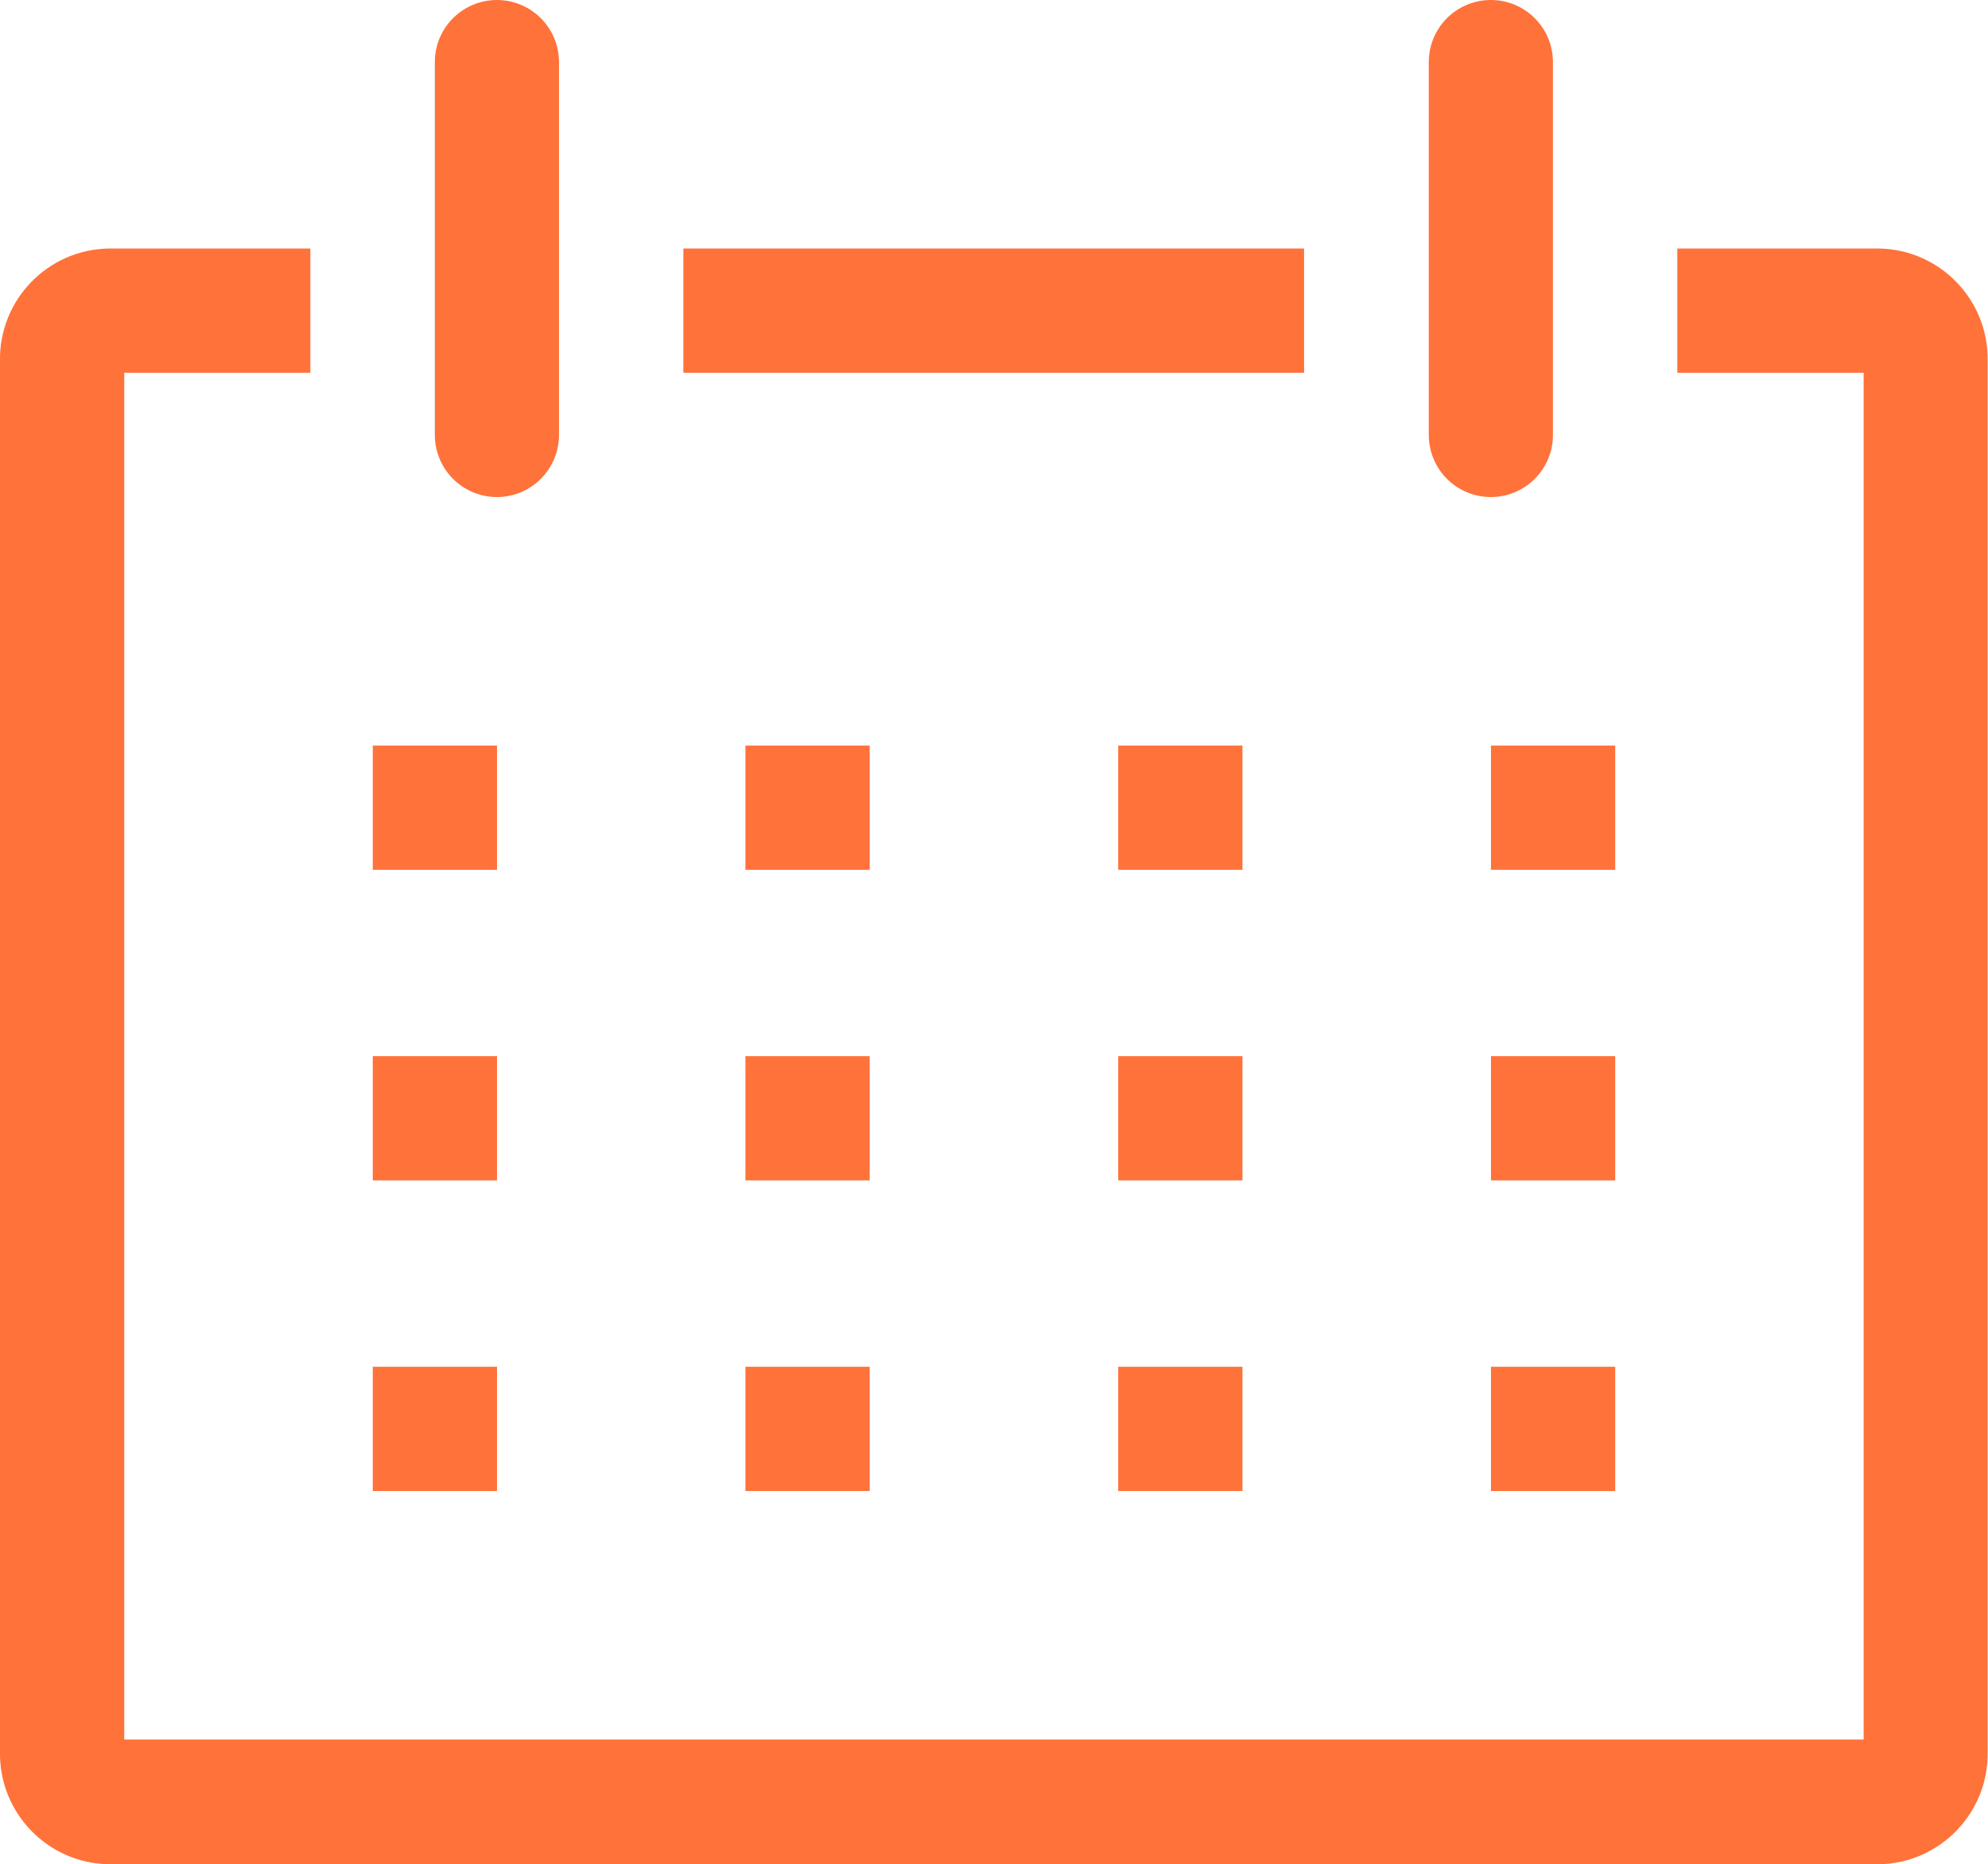
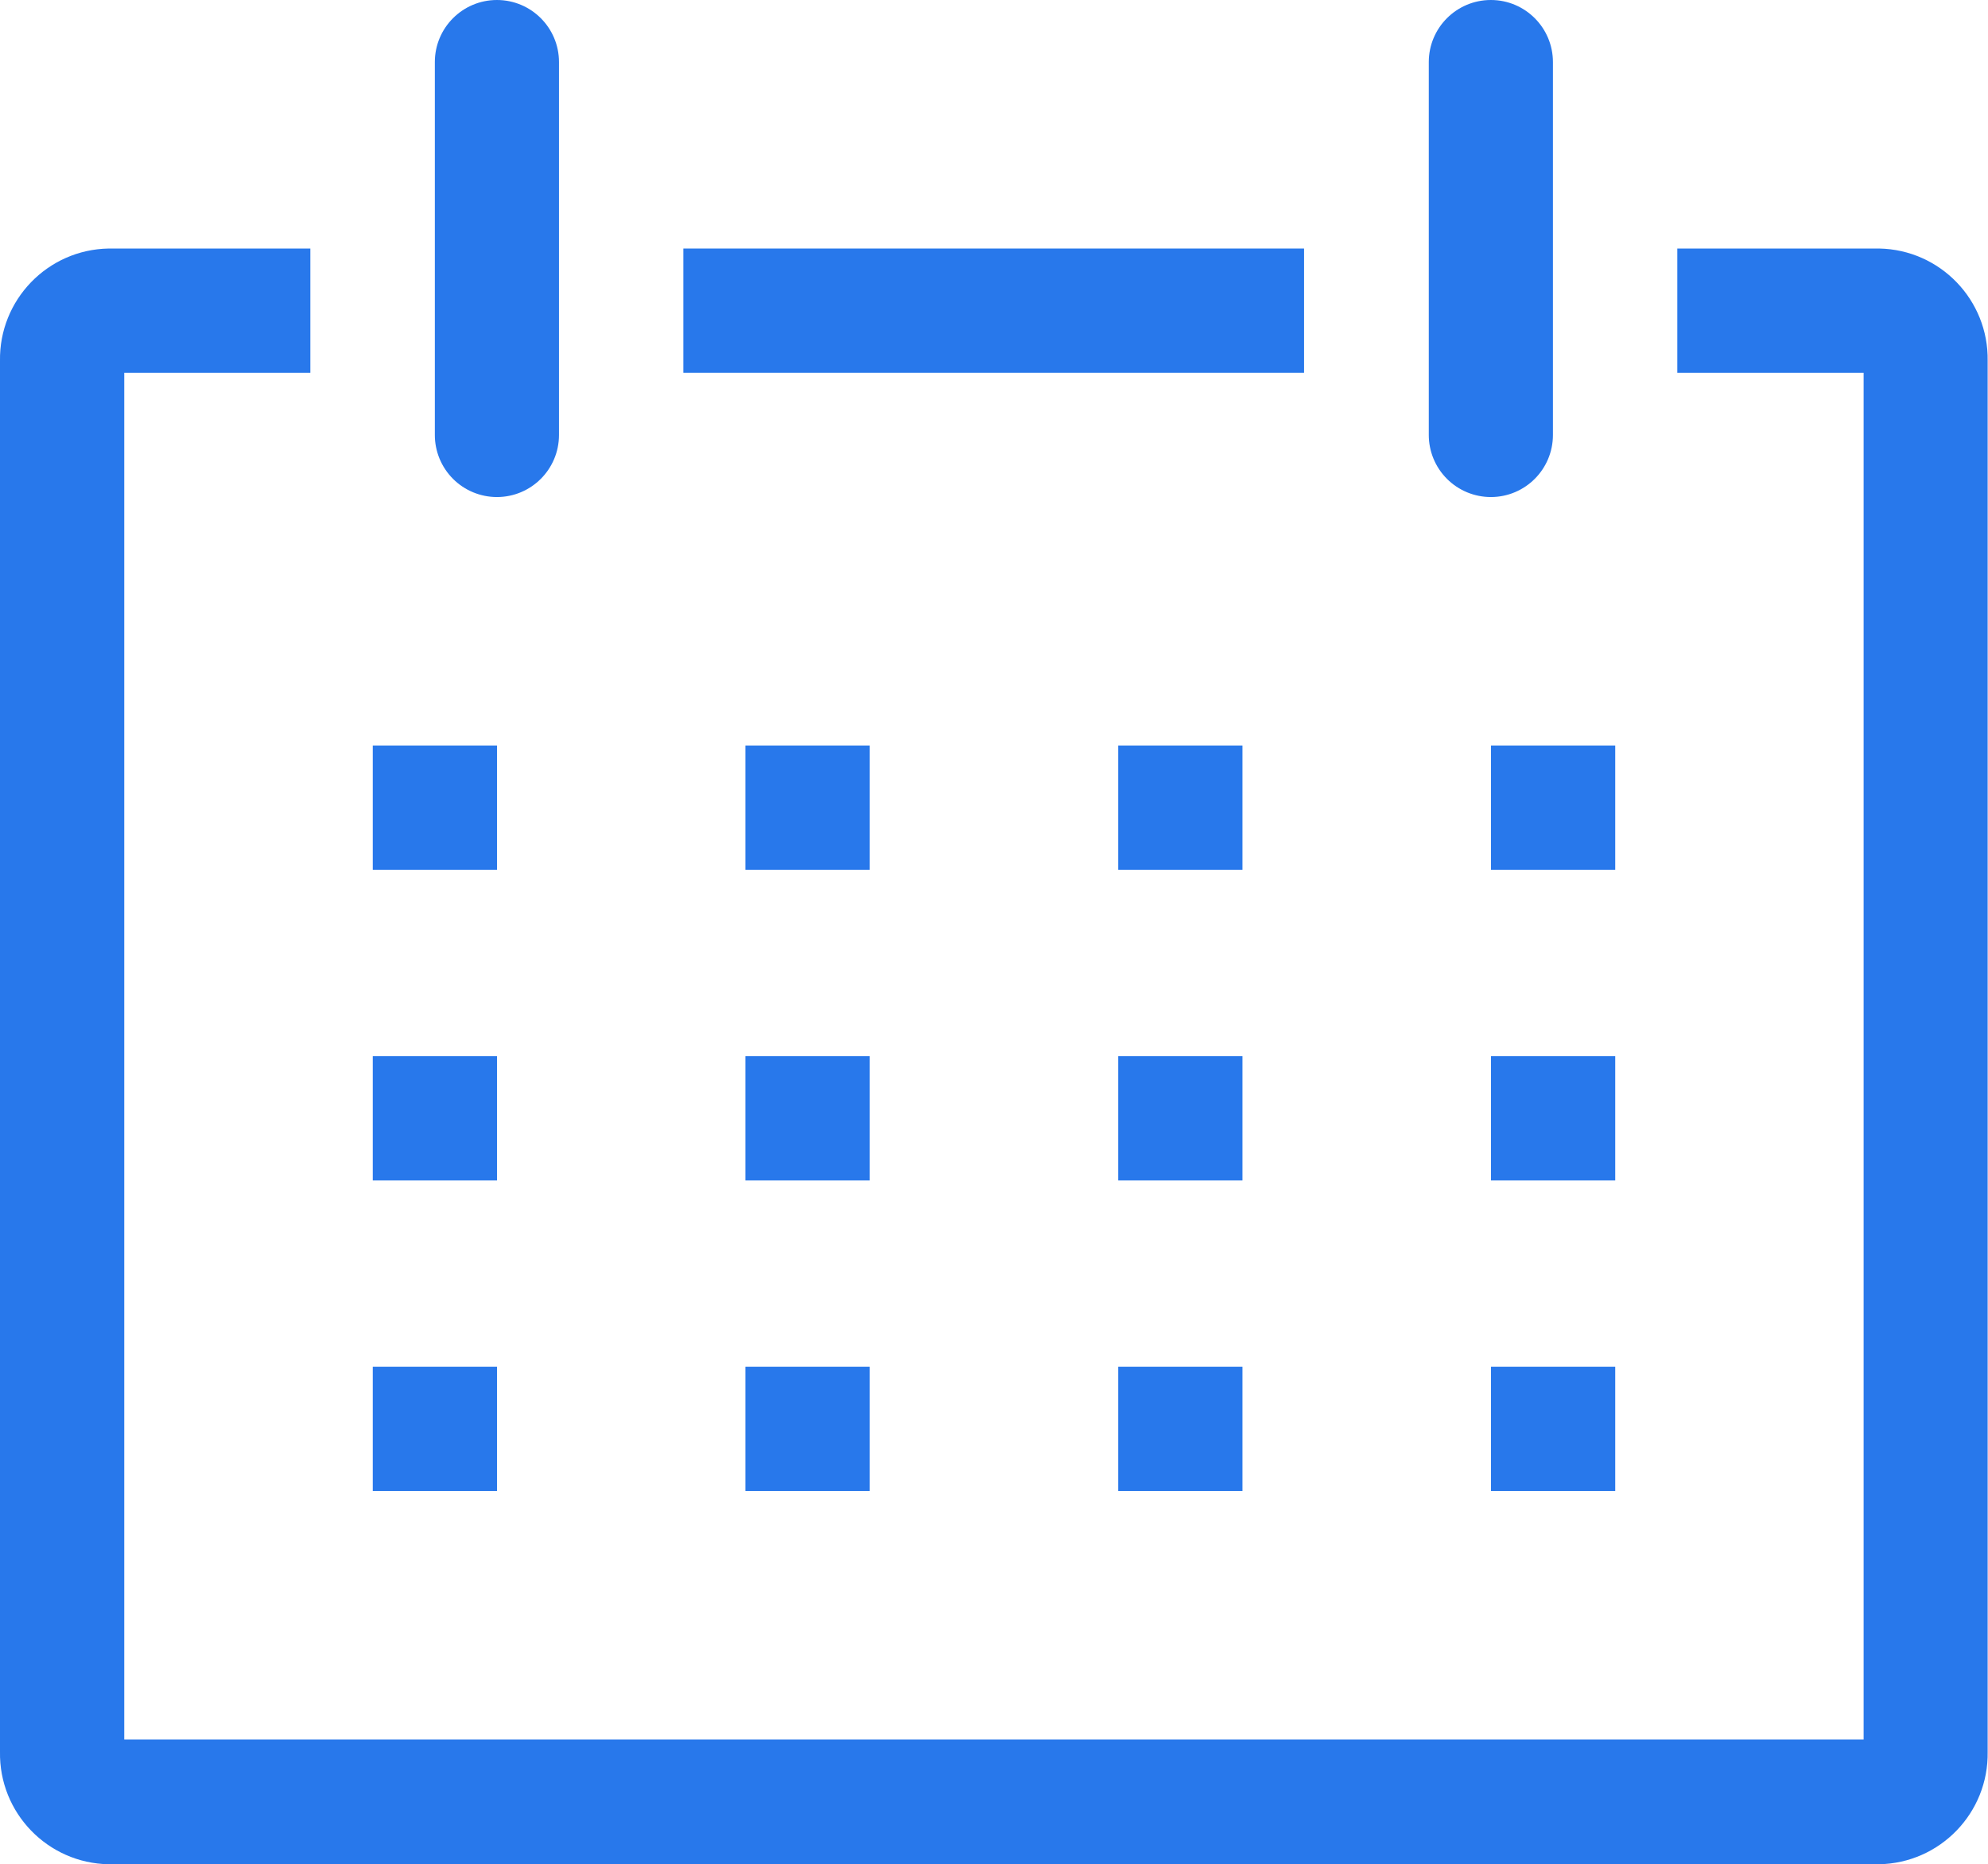
<svg xmlns="http://www.w3.org/2000/svg" width="17.295" height="16.214" viewBox="0 0 17.295 16.214">
  <g id="date-line" transform="translate(-2 -2)">
-     <path id="Path_2535" data-name="Path 2535" d="M18.349,6H16.592V7.081h1.621v11.89H3.081V7.081H4.7V6H2.946A.962.962,0,0,0,2,6.978v12.1a.962.962,0,0,0,.946.978h15.4a.962.962,0,0,0,.946-.978V6.978A.962.962,0,0,0,18.349,6Z" transform="translate(0 -1.838)" fill="#ff723a" />
-     <path id="Path_2536" data-name="Path 2536" d="M8,14H9.081v1.081H8Z" transform="translate(-2.757 -5.514)" fill="#ff723a" />
-     <path id="Path_2537" data-name="Path 2537" d="M14,14h1.081v1.081H14Z" transform="translate(-5.515 -5.514)" fill="#ff723a" />
-     <path id="Path_2538" data-name="Path 2538" d="M20,14h1.081v1.081H20Z" transform="translate(-8.272 -5.514)" fill="#ff723a" />
-     <path id="Path_2539" data-name="Path 2539" d="M26,14h1.081v1.081H26Z" transform="translate(-11.029 -5.514)" fill="#ff723a" />
-     <path id="Path_2540" data-name="Path 2540" d="M8,19H9.081v1.081H8Z" transform="translate(-2.757 -7.812)" fill="#ff723a" />
-     <path id="Path_2541" data-name="Path 2541" d="M14,19h1.081v1.081H14Z" transform="translate(-5.515 -7.812)" fill="#ff723a" />
-     <path id="Path_2542" data-name="Path 2542" d="M20,19h1.081v1.081H20Z" transform="translate(-8.272 -7.812)" fill="#ff723a" />
-     <path id="Path_2543" data-name="Path 2543" d="M26,19h1.081v1.081H26Z" transform="translate(-11.029 -7.812)" fill="#ff723a" />
-     <path id="Path_2544" data-name="Path 2544" d="M8,24H9.081v1.081H8Z" transform="translate(-2.757 -10.11)" fill="#ff723a" />
-     <path id="Path_2545" data-name="Path 2545" d="M14,24h1.081v1.081H14Z" transform="translate(-5.515 -10.11)" fill="#ff723a" />
-     <path id="Path_2546" data-name="Path 2546" d="M20,24h1.081v1.081H20Z" transform="translate(-8.272 -10.11)" fill="#ff723a" />
-     <path id="Path_2547" data-name="Path 2547" d="M26,24h1.081v1.081H26Z" transform="translate(-11.029 -10.11)" fill="#ff723a" />
-     <path id="Path_2548" data-name="Path 2548" d="M9.54,6.324a.54.54,0,0,0,.54-.54V2.54A.54.54,0,0,0,9,2.54V5.783A.54.54,0,0,0,9.54,6.324Z" transform="translate(-3.217)" fill="#ff723a" />
-     <path id="Path_2549" data-name="Path 2549" d="M25.54,6.324a.54.54,0,0,0,.54-.54V2.54A.54.54,0,1,0,25,2.54V5.783A.54.54,0,0,0,25.54,6.324Z" transform="translate(-10.57)" fill="#ff723a" />
-     <path id="Path_2550" data-name="Path 2550" d="M13,6h5.4V7.081H13Z" transform="translate(-5.055 -1.838)" fill="#ff723a" />
+     <path id="Path_2535" data-name="Path 2535" d="M18.349,6H16.592V7.081h1.621v11.89H3.081V7.081H4.7V6H2.946A.962.962,0,0,0,2,6.978v12.1a.962.962,0,0,0,.946.978h15.4a.962.962,0,0,0,.946-.978V6.978A.962.962,0,0,0,18.349,6Z" transform="translate(0 -1.838)" fill="#2878eb" />
+     <path id="Path_2536" data-name="Path 2536" d="M8,14H9.081v1.081H8Z" transform="translate(-2.757 -5.514)" fill="#2878eb" />
+     <path id="Path_2537" data-name="Path 2537" d="M14,14h1.081v1.081H14Z" transform="translate(-5.515 -5.514)" fill="#2878eb" />
+     <path id="Path_2538" data-name="Path 2538" d="M20,14h1.081v1.081H20Z" transform="translate(-8.272 -5.514)" fill="#2878eb" />
+     <path id="Path_2539" data-name="Path 2539" d="M26,14h1.081v1.081H26Z" transform="translate(-11.029 -5.514)" fill="#2878eb" />
+     <path id="Path_2540" data-name="Path 2540" d="M8,19H9.081v1.081H8Z" transform="translate(-2.757 -7.812)" fill="#2878eb" />
+     <path id="Path_2541" data-name="Path 2541" d="M14,19h1.081v1.081H14Z" transform="translate(-5.515 -7.812)" fill="#2878eb" />
+     <path id="Path_2542" data-name="Path 2542" d="M20,19h1.081v1.081H20Z" transform="translate(-8.272 -7.812)" fill="#2878eb" />
+     <path id="Path_2543" data-name="Path 2543" d="M26,19h1.081v1.081H26Z" transform="translate(-11.029 -7.812)" fill="#2878eb" />
+     <path id="Path_2544" data-name="Path 2544" d="M8,24H9.081v1.081H8Z" transform="translate(-2.757 -10.11)" fill="#2878eb" />
+     <path id="Path_2545" data-name="Path 2545" d="M14,24h1.081v1.081H14Z" transform="translate(-5.515 -10.11)" fill="#2878eb" />
+     <path id="Path_2546" data-name="Path 2546" d="M20,24h1.081v1.081H20Z" transform="translate(-8.272 -10.11)" fill="#2878eb" />
+     <path id="Path_2547" data-name="Path 2547" d="M26,24h1.081v1.081H26Z" transform="translate(-11.029 -10.11)" fill="#2878eb" />
+     <path id="Path_2548" data-name="Path 2548" d="M9.54,6.324a.54.54,0,0,0,.54-.54V2.54A.54.54,0,0,0,9,2.54V5.783A.54.54,0,0,0,9.54,6.324Z" transform="translate(-3.217)" fill="#2878eb" />
+     <path id="Path_2549" data-name="Path 2549" d="M25.54,6.324a.54.54,0,0,0,.54-.54V2.54A.54.54,0,1,0,25,2.54V5.783A.54.54,0,0,0,25.54,6.324Z" transform="translate(-10.57)" fill="#2878eb" />
+     <path id="Path_2550" data-name="Path 2550" d="M13,6h5.4V7.081H13Z" transform="translate(-5.055 -1.838)" fill="#2878eb" />
  </g>
</svg>
